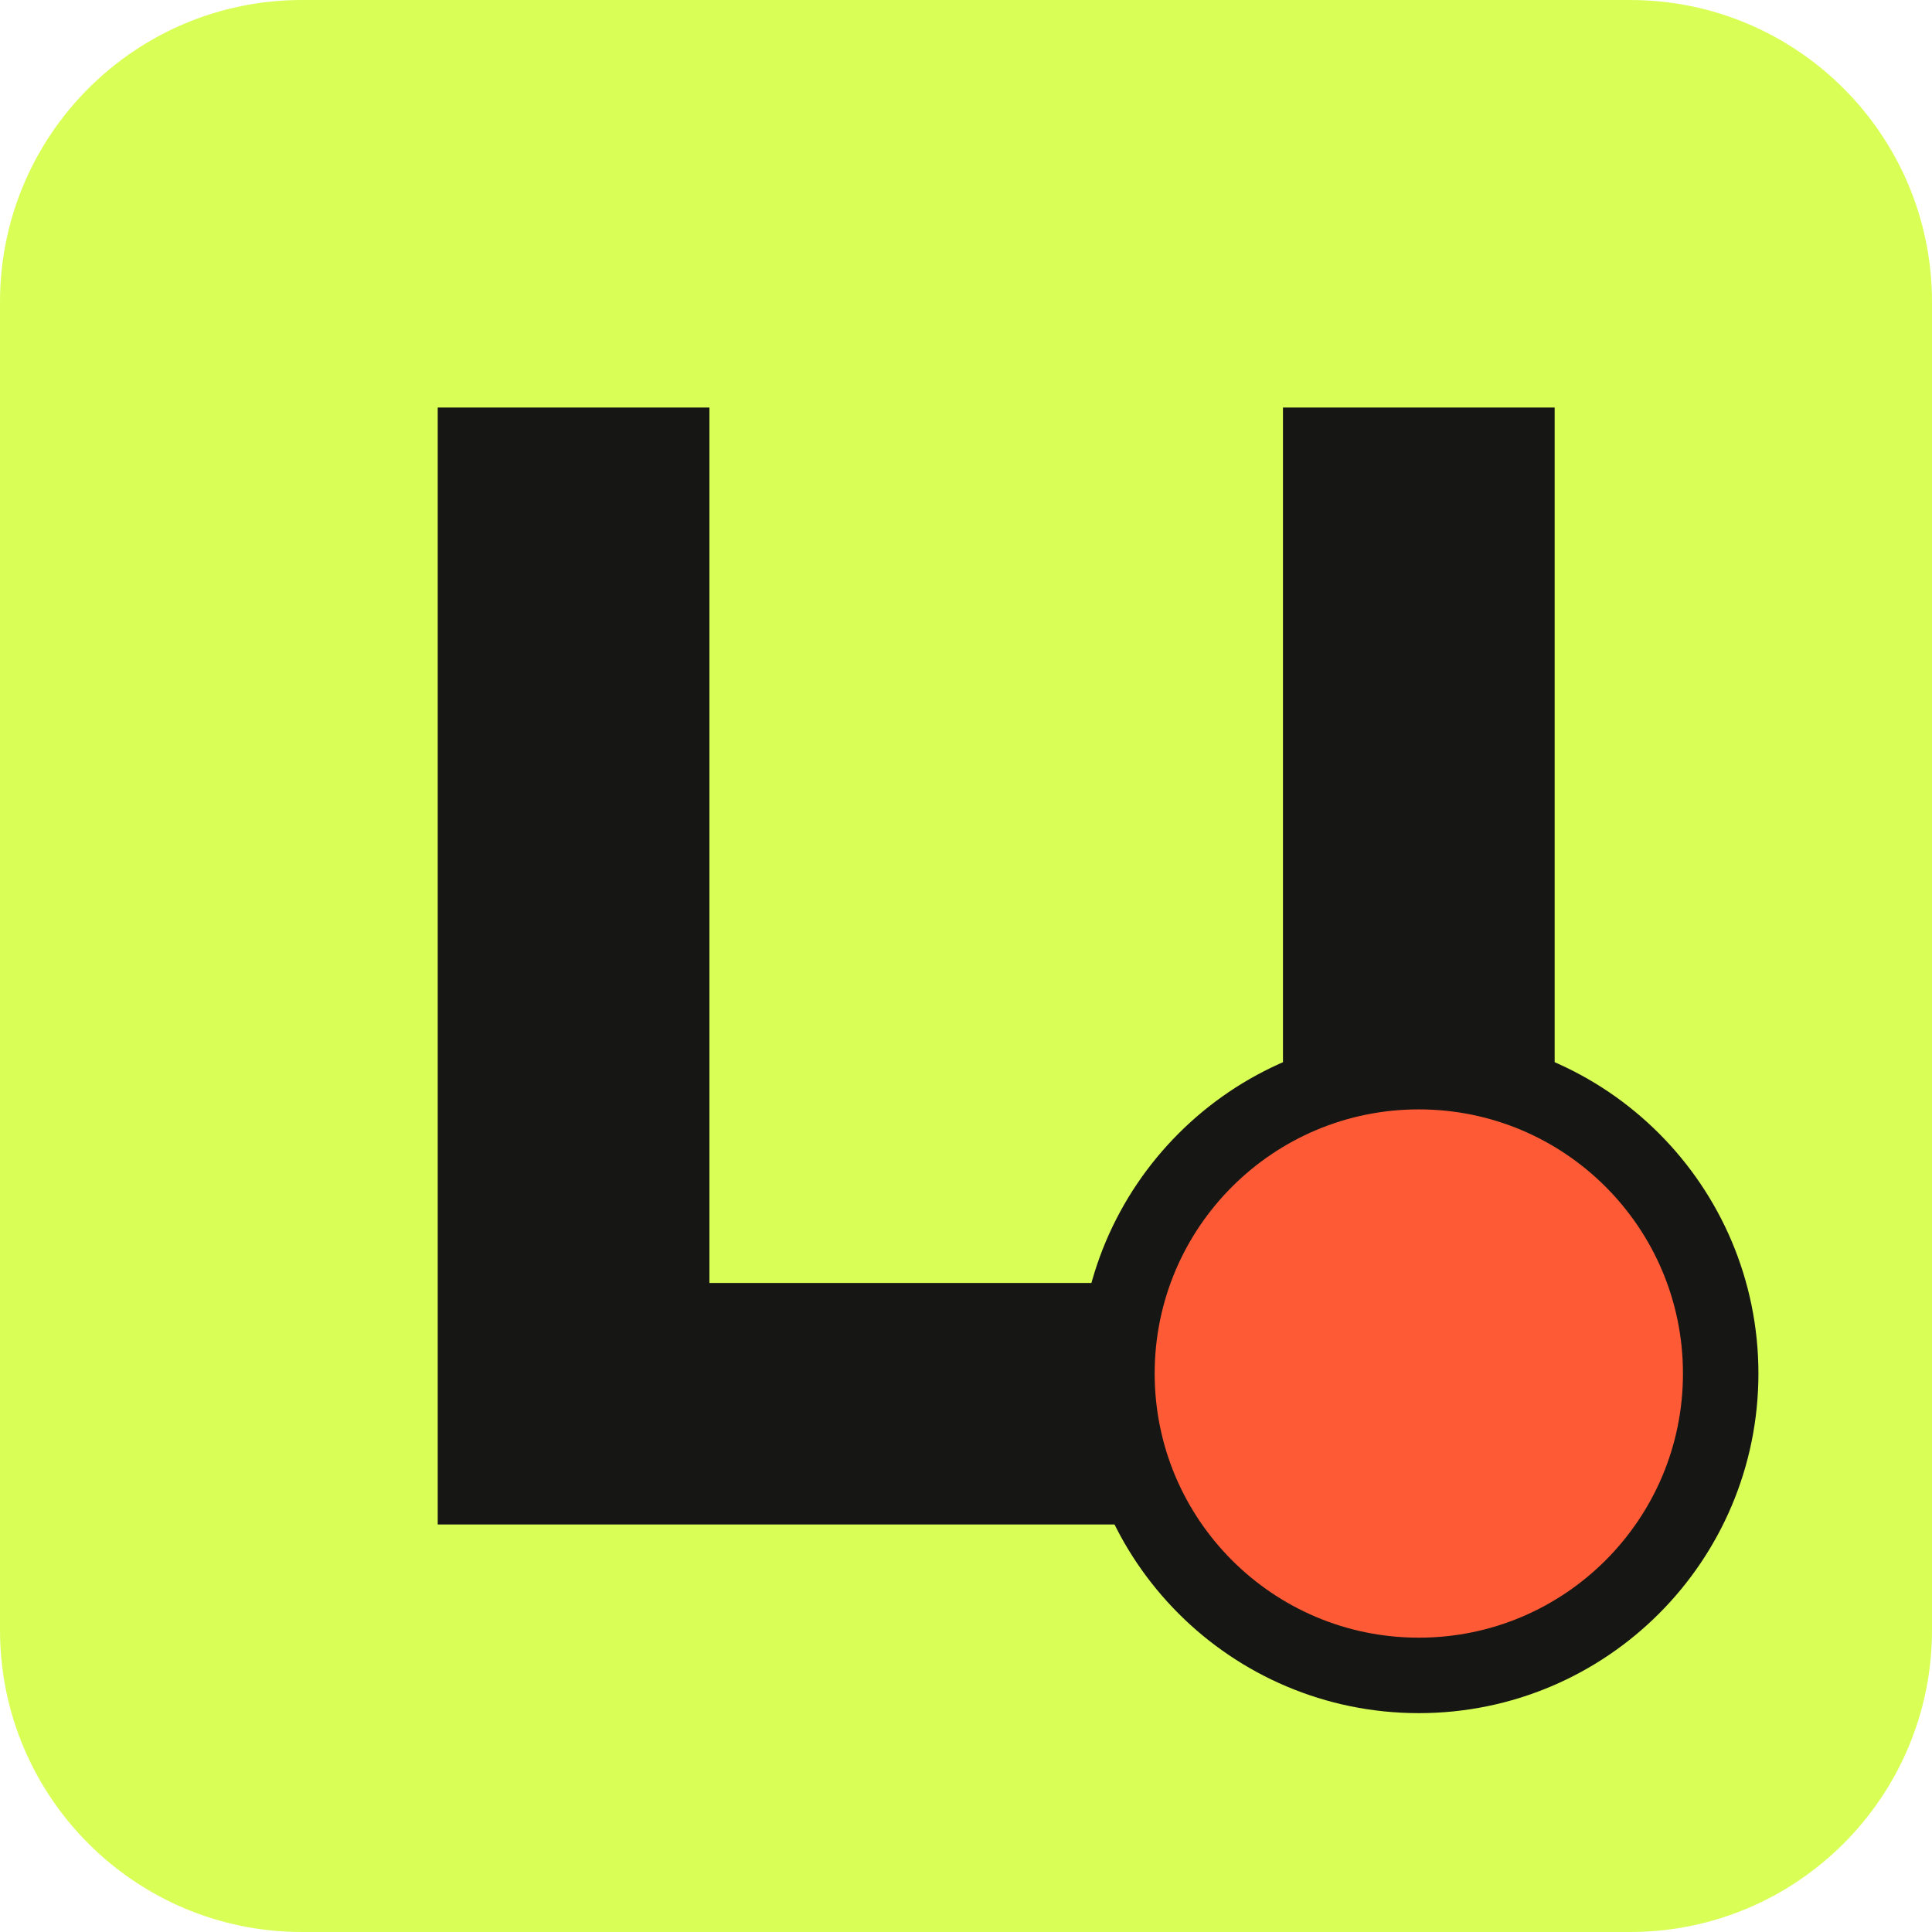
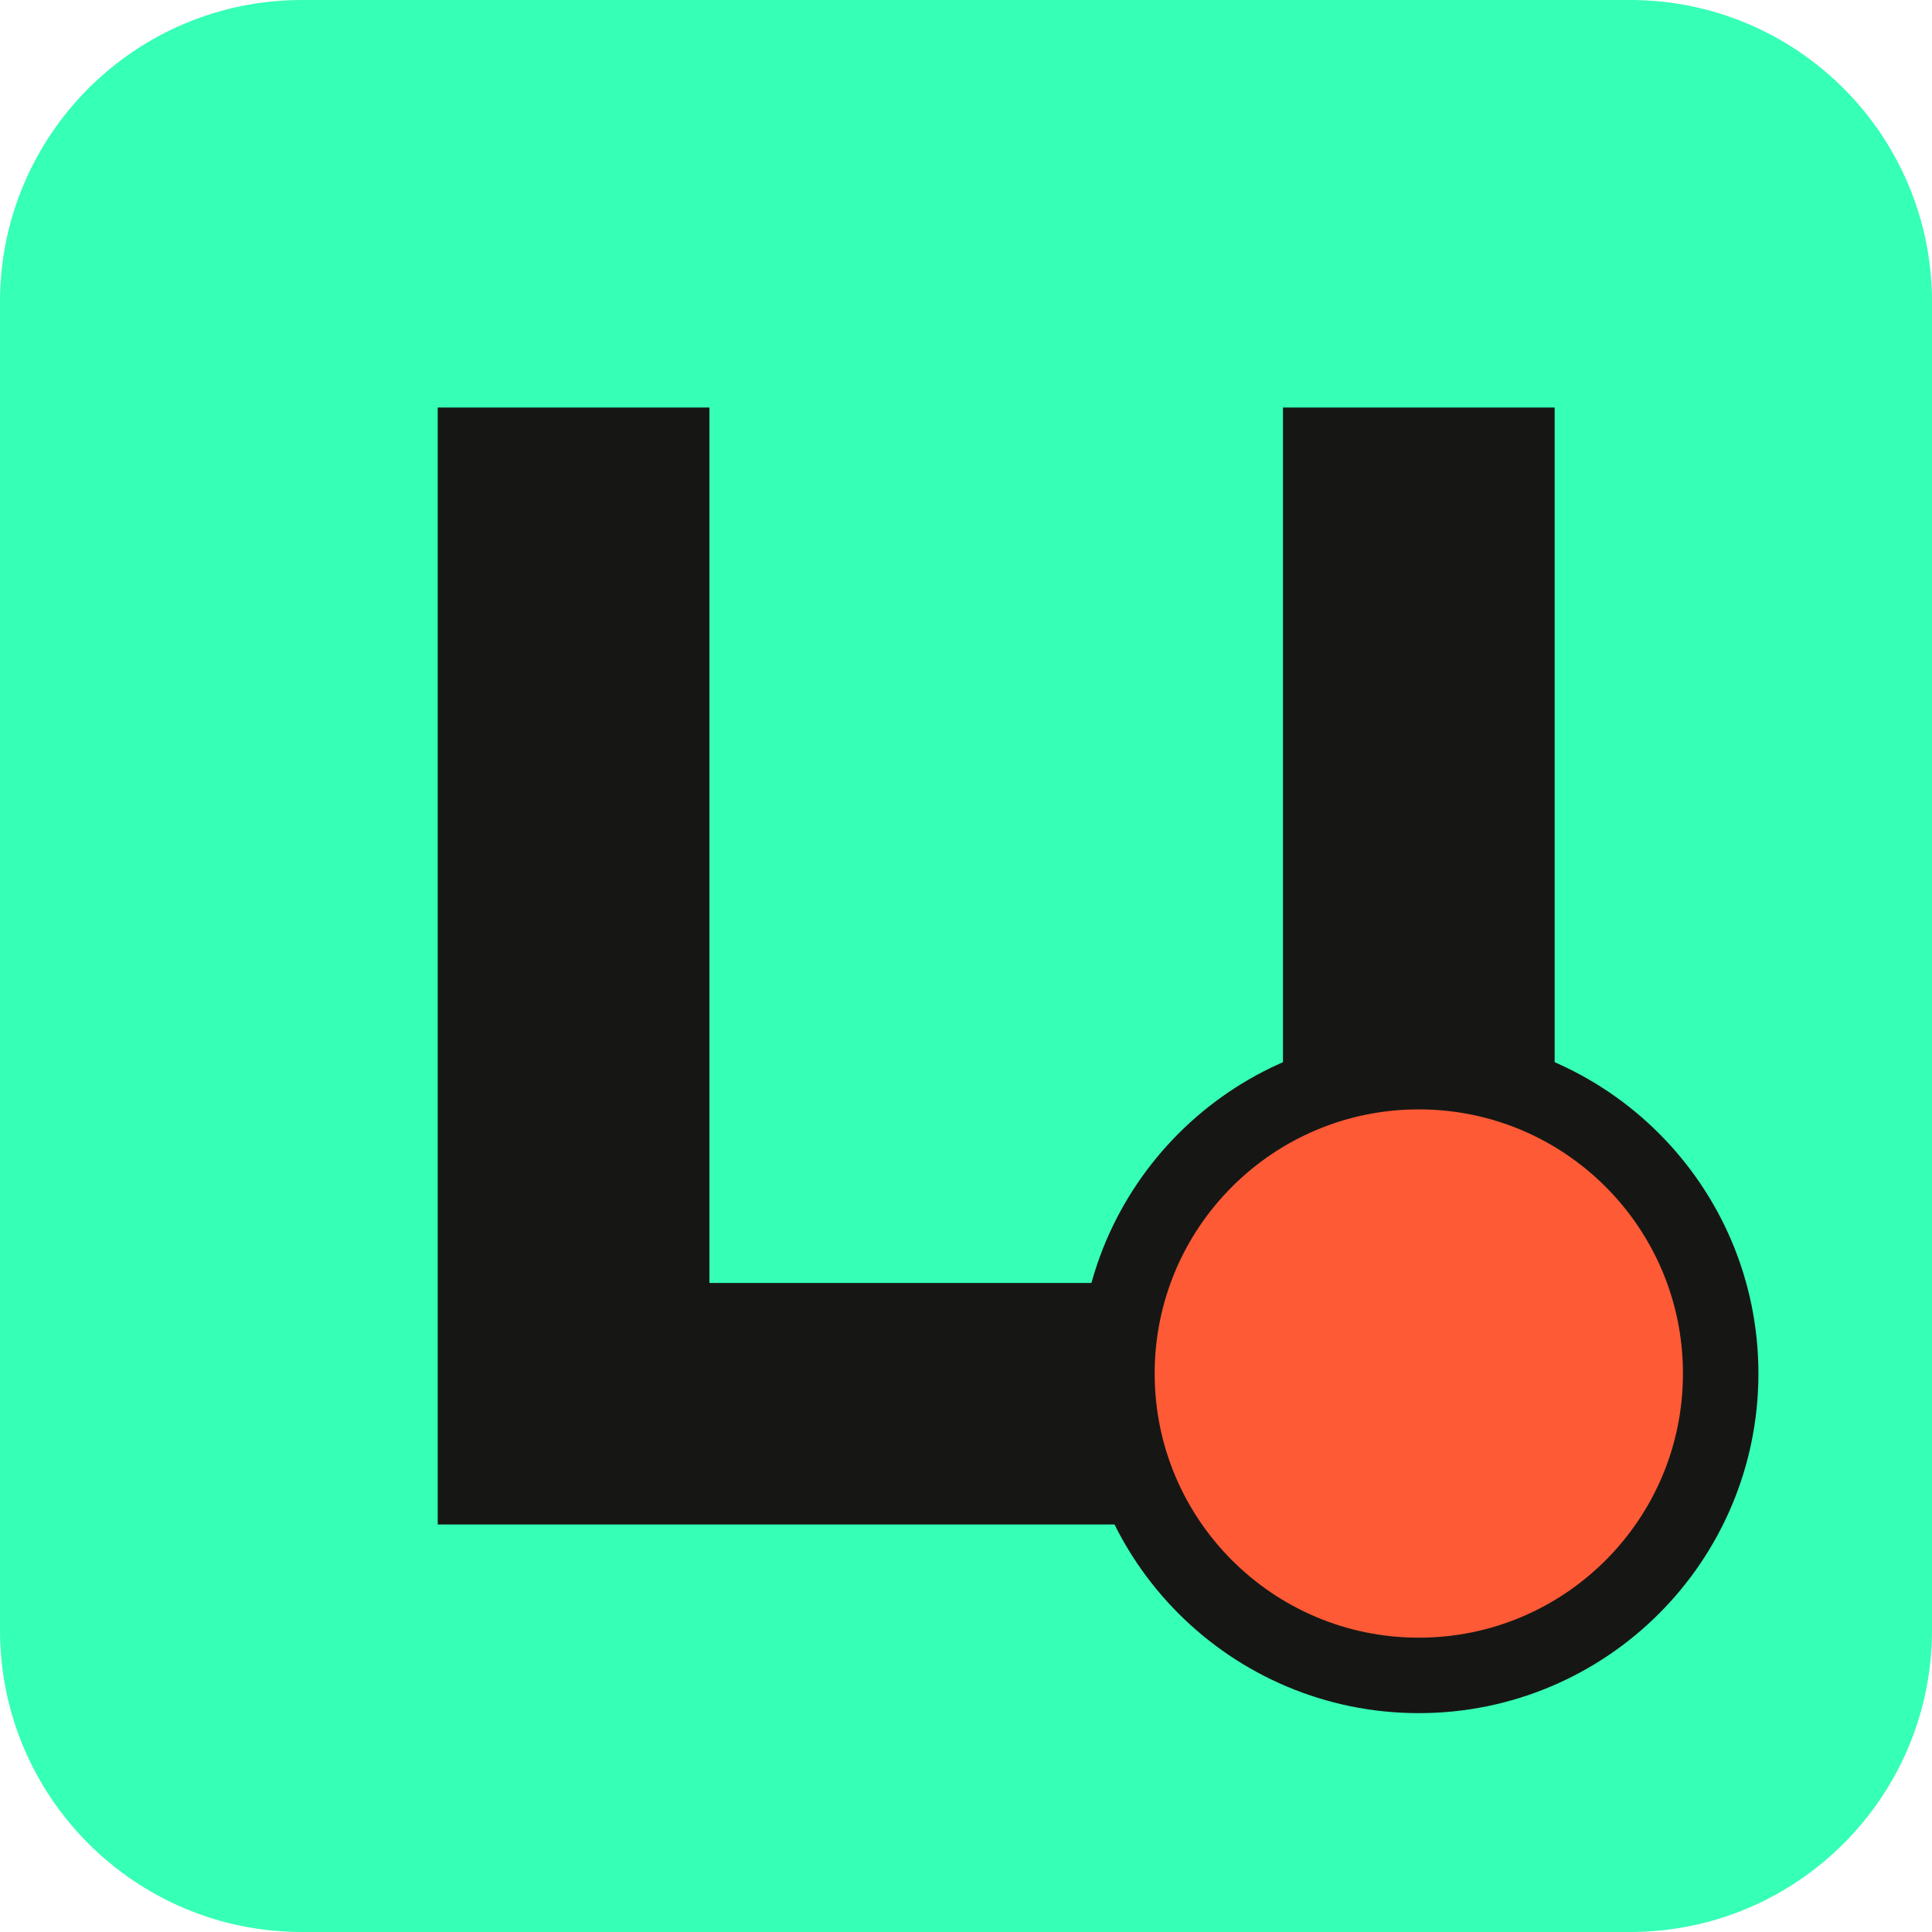
<svg xmlns="http://www.w3.org/2000/svg" viewBox="0 0 128 128">
-   <rect width="128" height="128" rx="20" fill="#d9ff57" />
+   <rect width="128" height="128" rx="20" fill="#36ffb6" />
  <path d="M29 27h18v58h31v16H29V27Zm56 0h18v74H85V27Z" fill="#161714" />
  <circle cx="94" cy="91" r="20" fill="#ff5a36" stroke="#161714" stroke-width="5" />
</svg>
